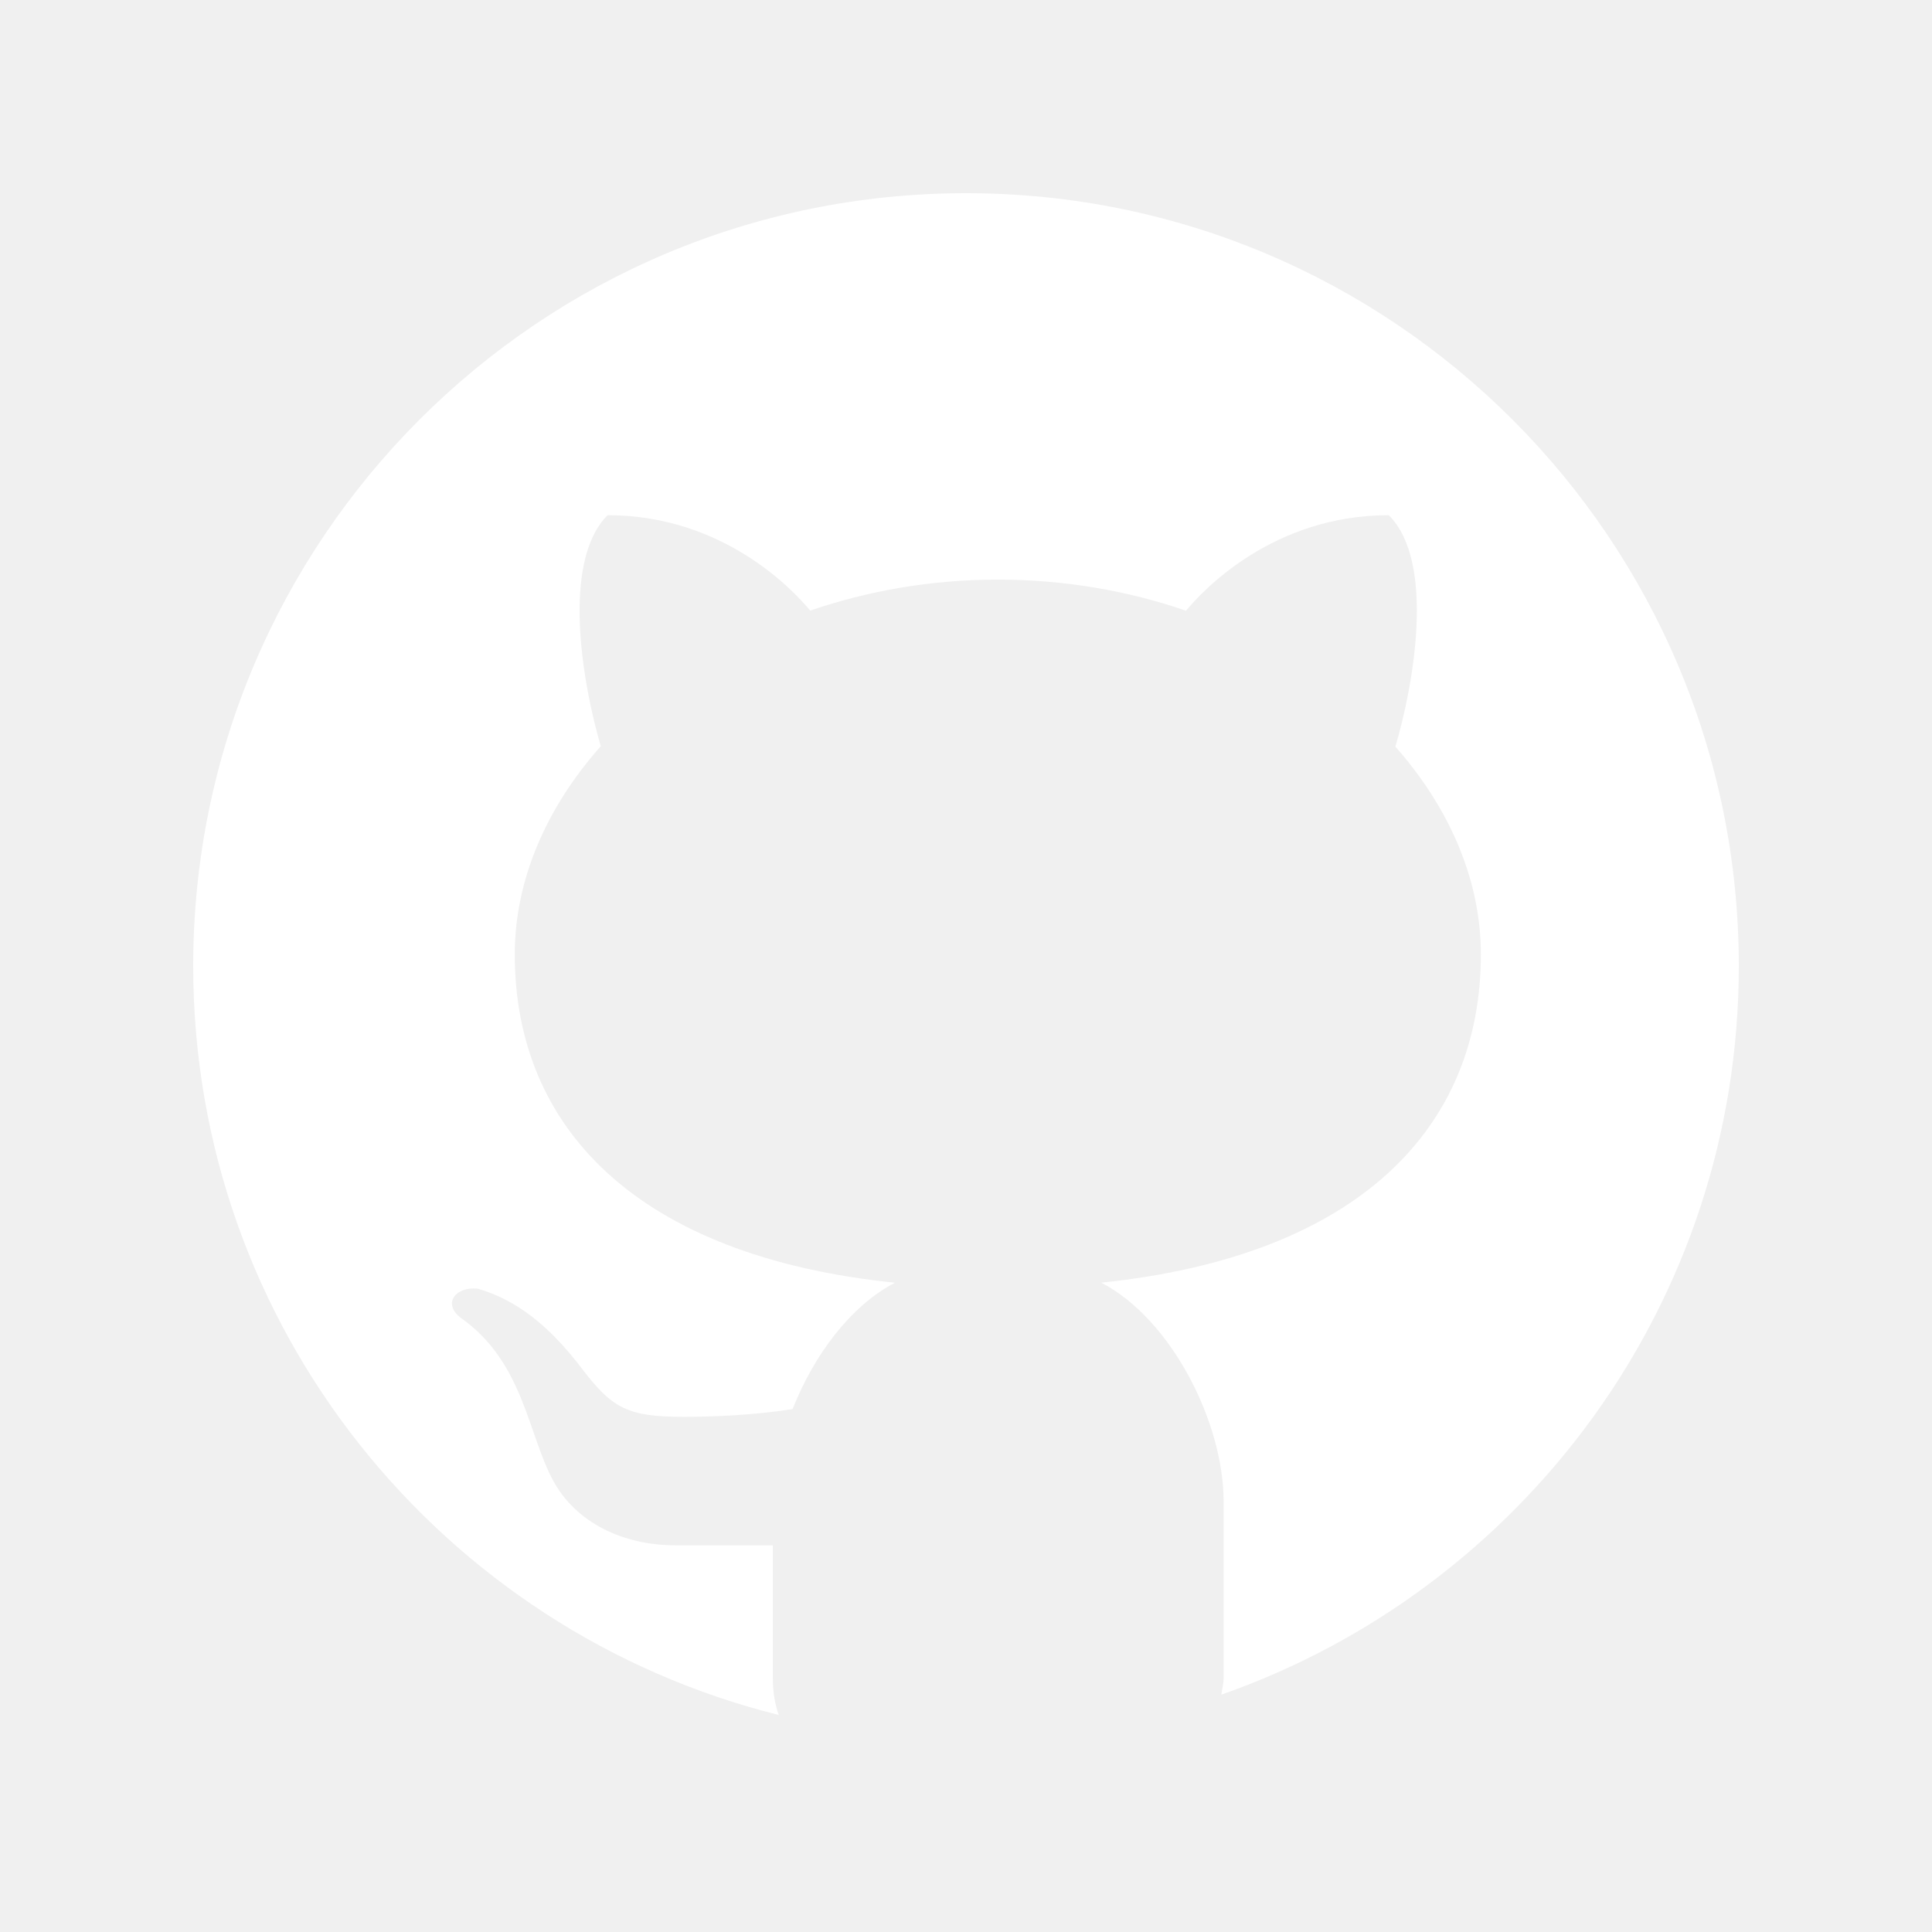
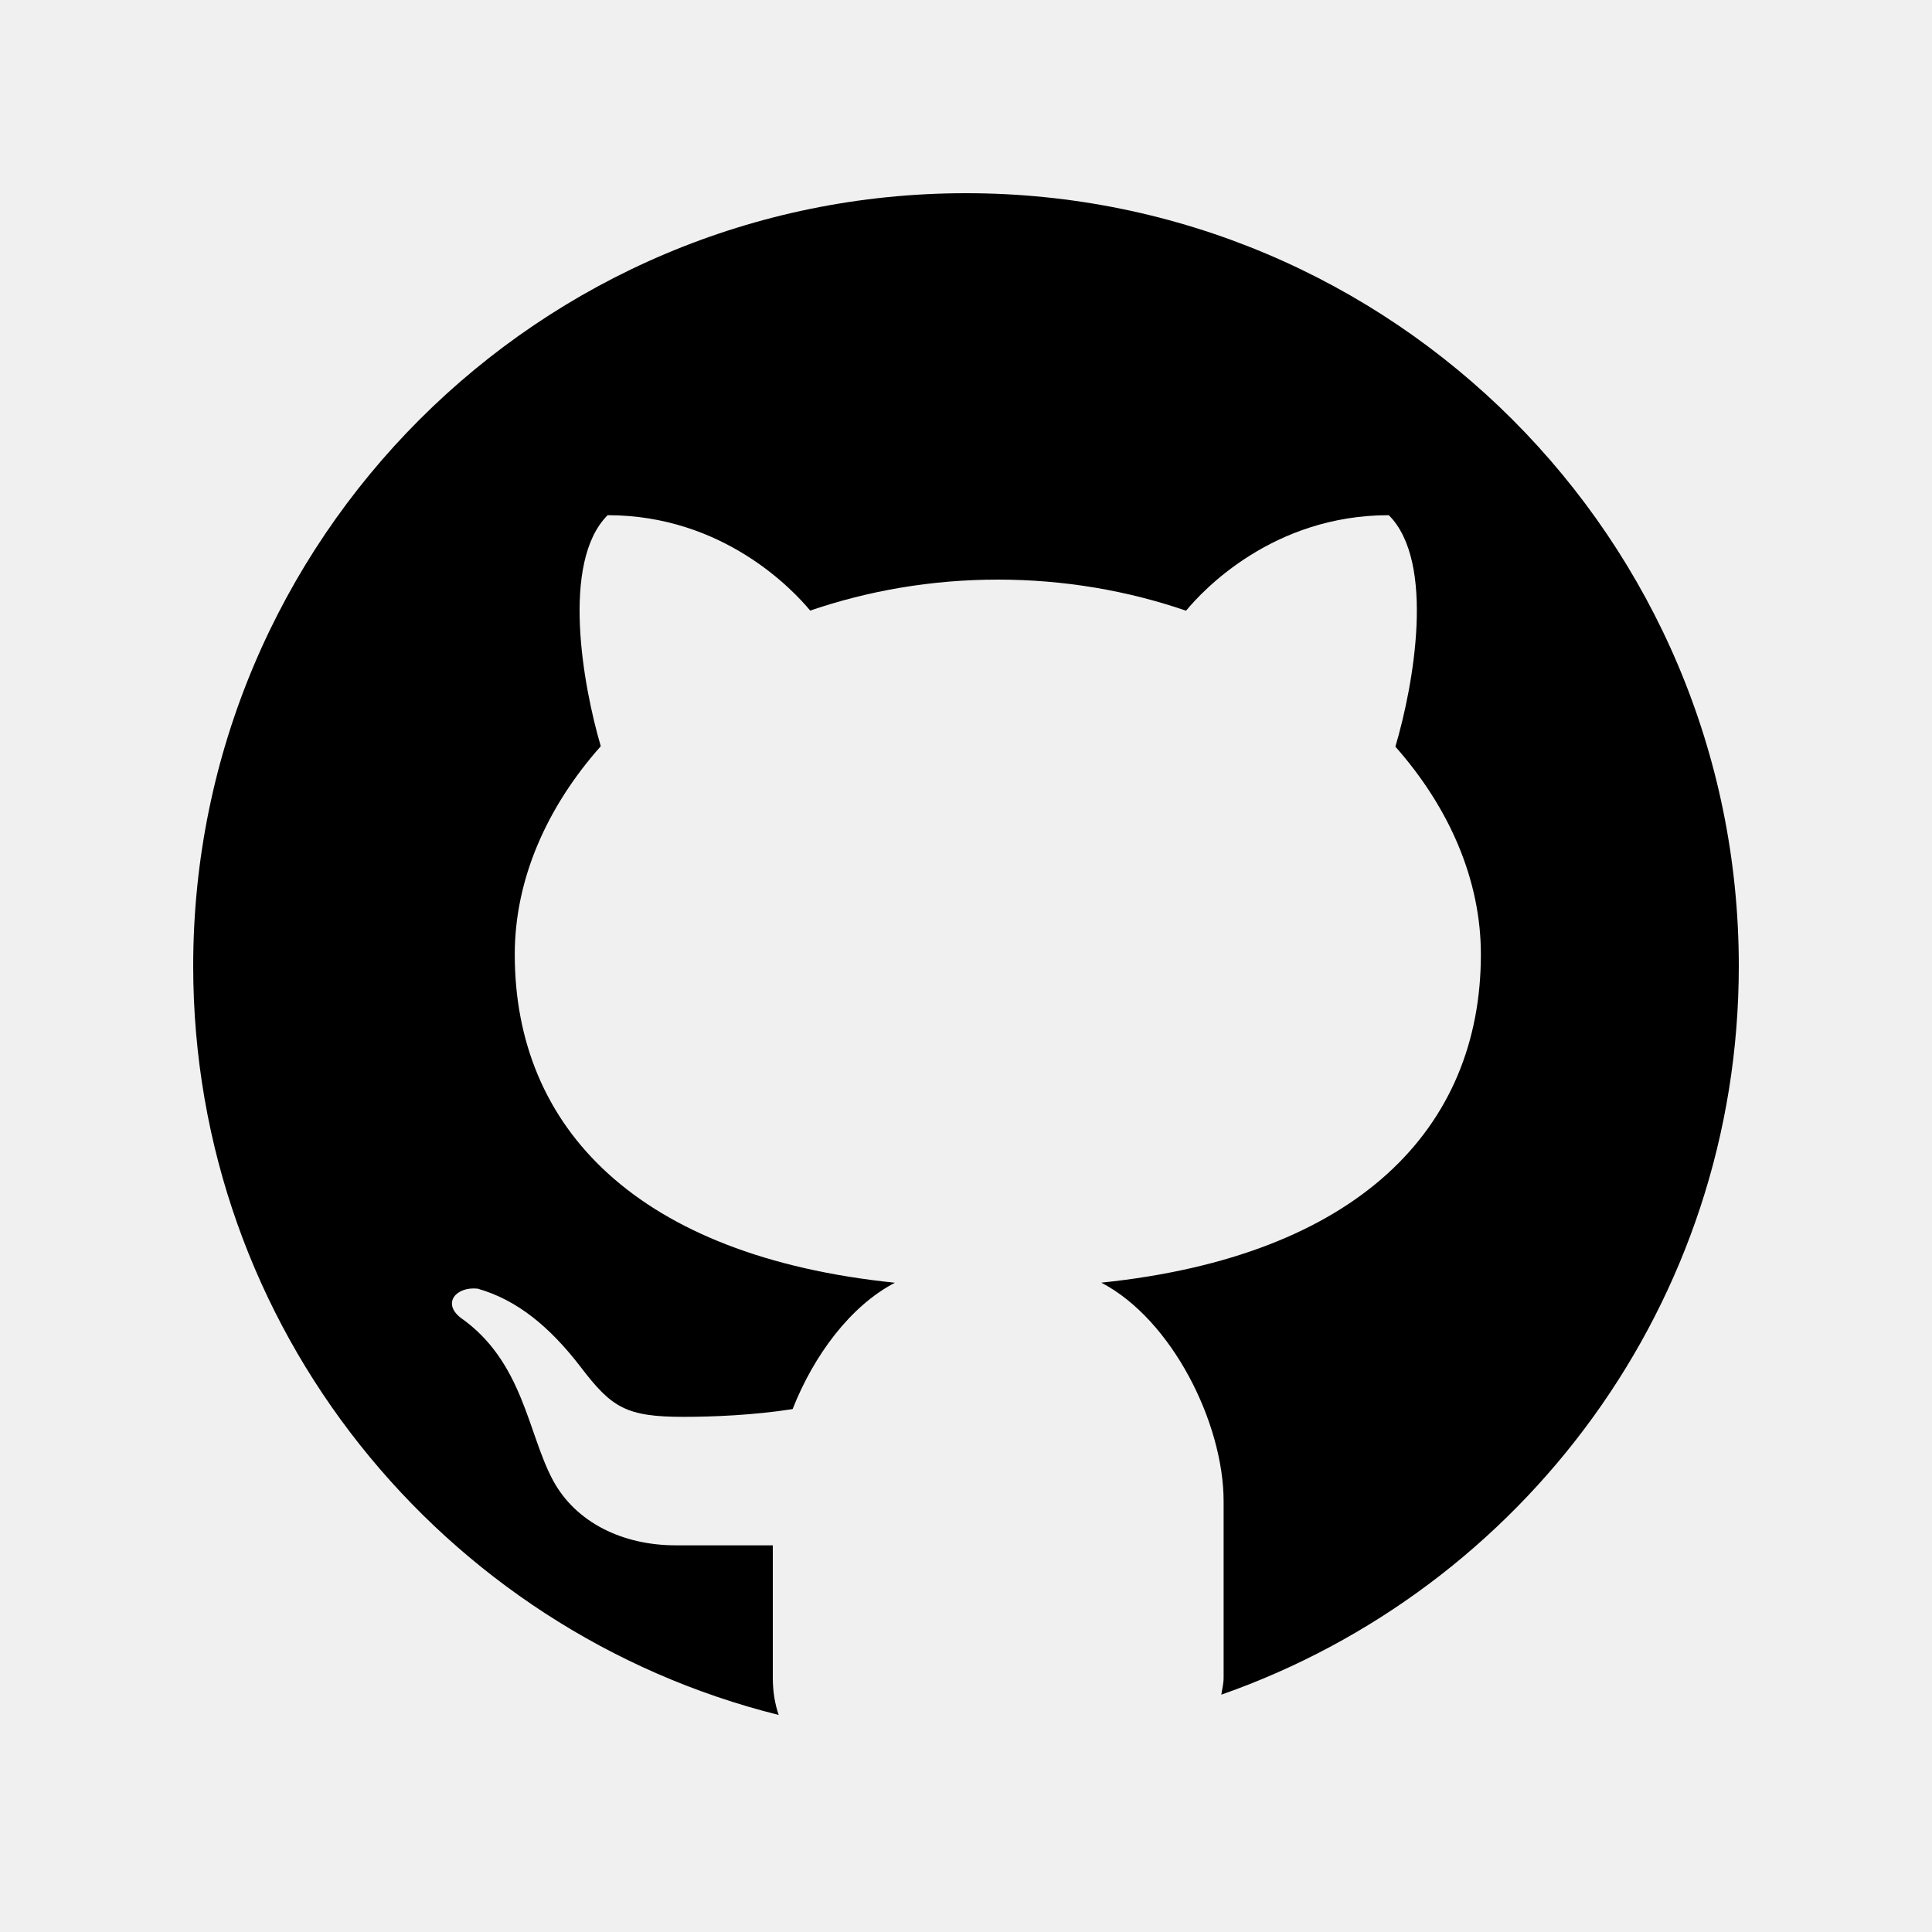
<svg xmlns="http://www.w3.org/2000/svg" width="50" height="50" viewBox="0 0 50 50" fill="none">
-   <path d="M25 5C13.955 5 5 13.955 5 25C5 34.372 11.453 42.213 20.153 44.383C20.06 44.113 20 43.8 20 43.412V39.993C19.188 39.993 17.828 39.993 17.487 39.993C16.118 39.993 14.902 39.405 14.312 38.312C13.657 37.097 13.543 35.238 11.92 34.102C11.438 33.723 11.805 33.292 12.36 33.35C13.385 33.64 14.235 34.343 15.035 35.387C15.832 36.432 16.207 36.668 17.695 36.668C18.417 36.668 19.497 36.627 20.513 36.467C21.06 35.078 22.005 33.8 23.16 33.197C16.5 32.512 13.322 29.198 13.322 24.7C13.322 22.763 14.147 20.89 15.548 19.312C15.088 17.745 14.51 14.55 15.725 13.333C18.722 13.333 20.533 15.277 20.968 15.802C22.462 15.29 24.102 15 25.825 15C27.552 15 29.198 15.29 30.695 15.805C31.125 15.283 32.938 13.333 35.942 13.333C37.162 14.552 36.577 17.76 36.112 19.323C37.505 20.898 38.325 22.767 38.325 24.7C38.325 29.195 35.152 32.507 28.502 33.195C30.332 34.15 31.667 36.833 31.667 38.855V43.412C31.667 43.585 31.628 43.71 31.608 43.858C39.402 41.127 45 33.727 45 25C45 13.955 36.045 5 25 5Z" fill="white" />
+   <path d="M25 5C13.955 5 5 13.955 5 25C5 34.372 11.453 42.213 20.153 44.383C20.06 44.113 20 43.8 20 43.412V39.993C19.188 39.993 17.828 39.993 17.487 39.993C16.118 39.993 14.902 39.405 14.312 38.312C13.657 37.097 13.543 35.238 11.92 34.102C11.438 33.723 11.805 33.292 12.36 33.35C13.385 33.64 14.235 34.343 15.035 35.387C15.832 36.432 16.207 36.668 17.695 36.668C18.417 36.668 19.497 36.627 20.513 36.467C21.06 35.078 22.005 33.8 23.16 33.197C16.5 32.512 13.322 29.198 13.322 24.7C13.322 22.763 14.147 20.89 15.548 19.312C15.088 17.745 14.51 14.55 15.725 13.333C18.722 13.333 20.533 15.277 20.968 15.802C22.462 15.29 24.102 15 25.825 15C27.552 15 29.198 15.29 30.695 15.805C31.125 15.283 32.938 13.333 35.942 13.333C37.162 14.552 36.577 17.76 36.112 19.323C37.505 20.898 38.325 22.767 38.325 24.7C38.325 29.195 35.152 32.507 28.502 33.195C30.332 34.15 31.667 36.833 31.667 38.855V43.412C31.667 43.585 31.628 43.71 31.608 43.858C39.402 41.127 45 33.727 45 25C45 13.955 36.045 5 25 5Z" fill="black" />
</svg>
